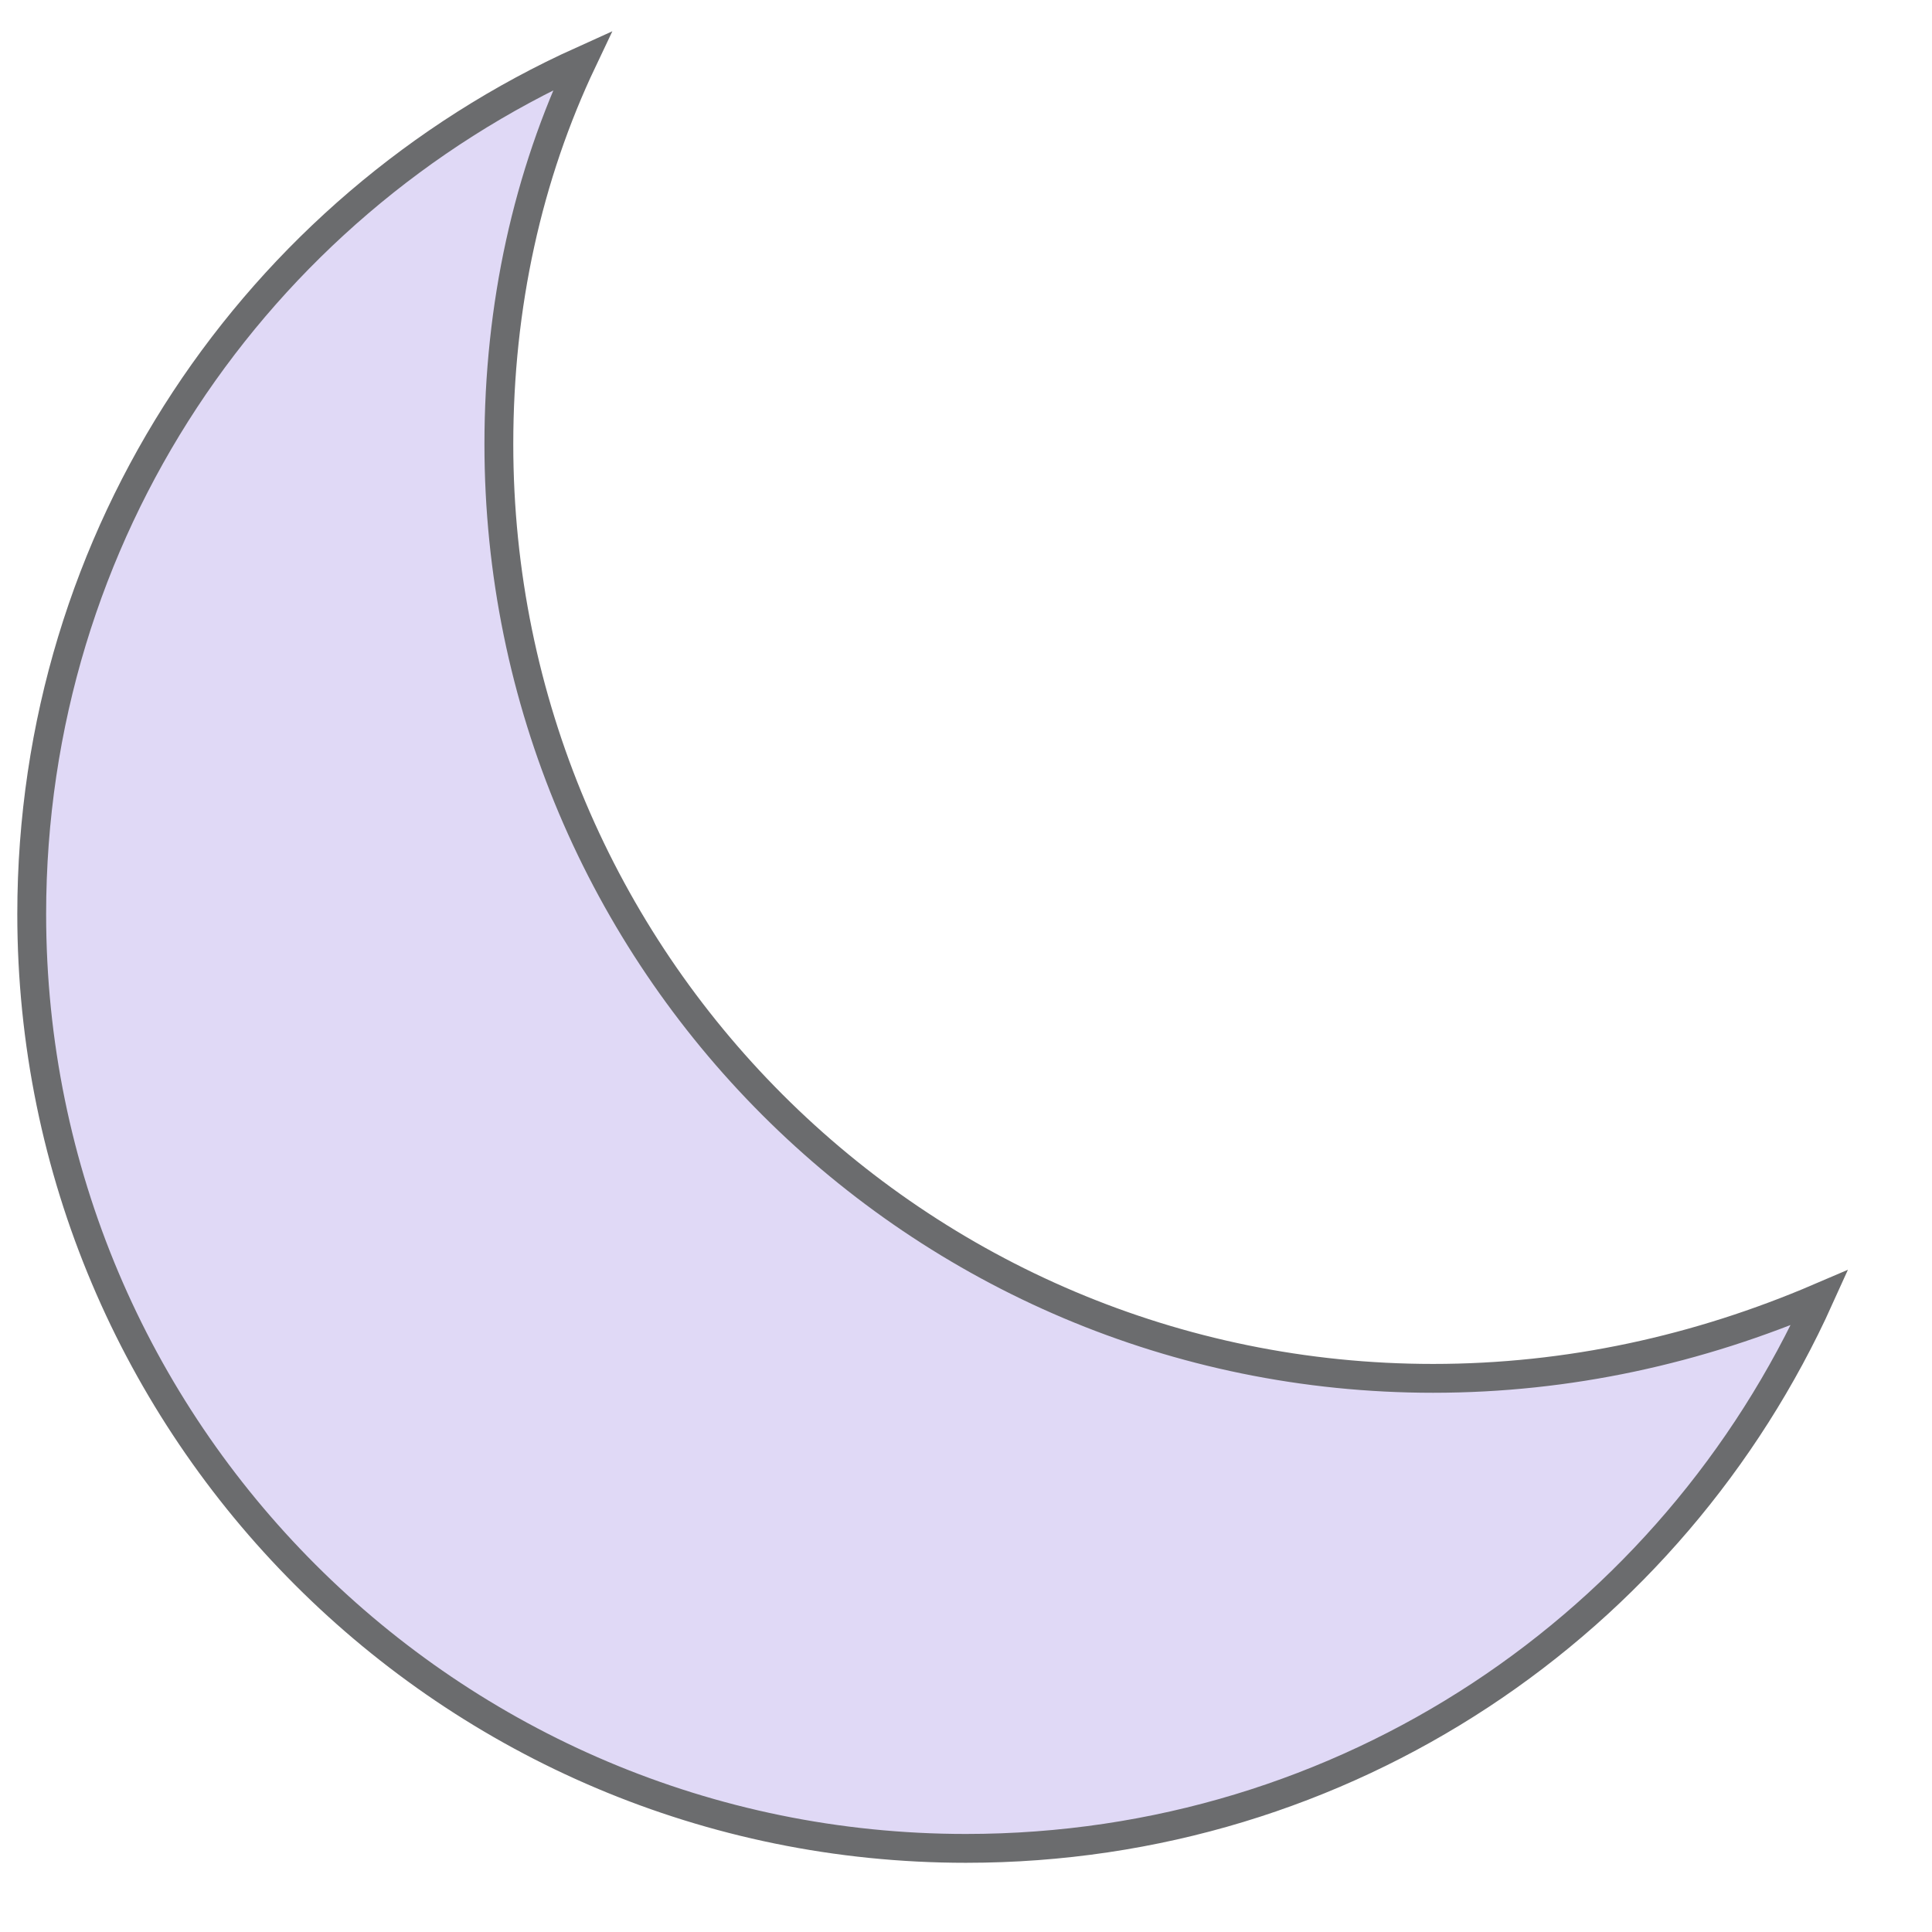
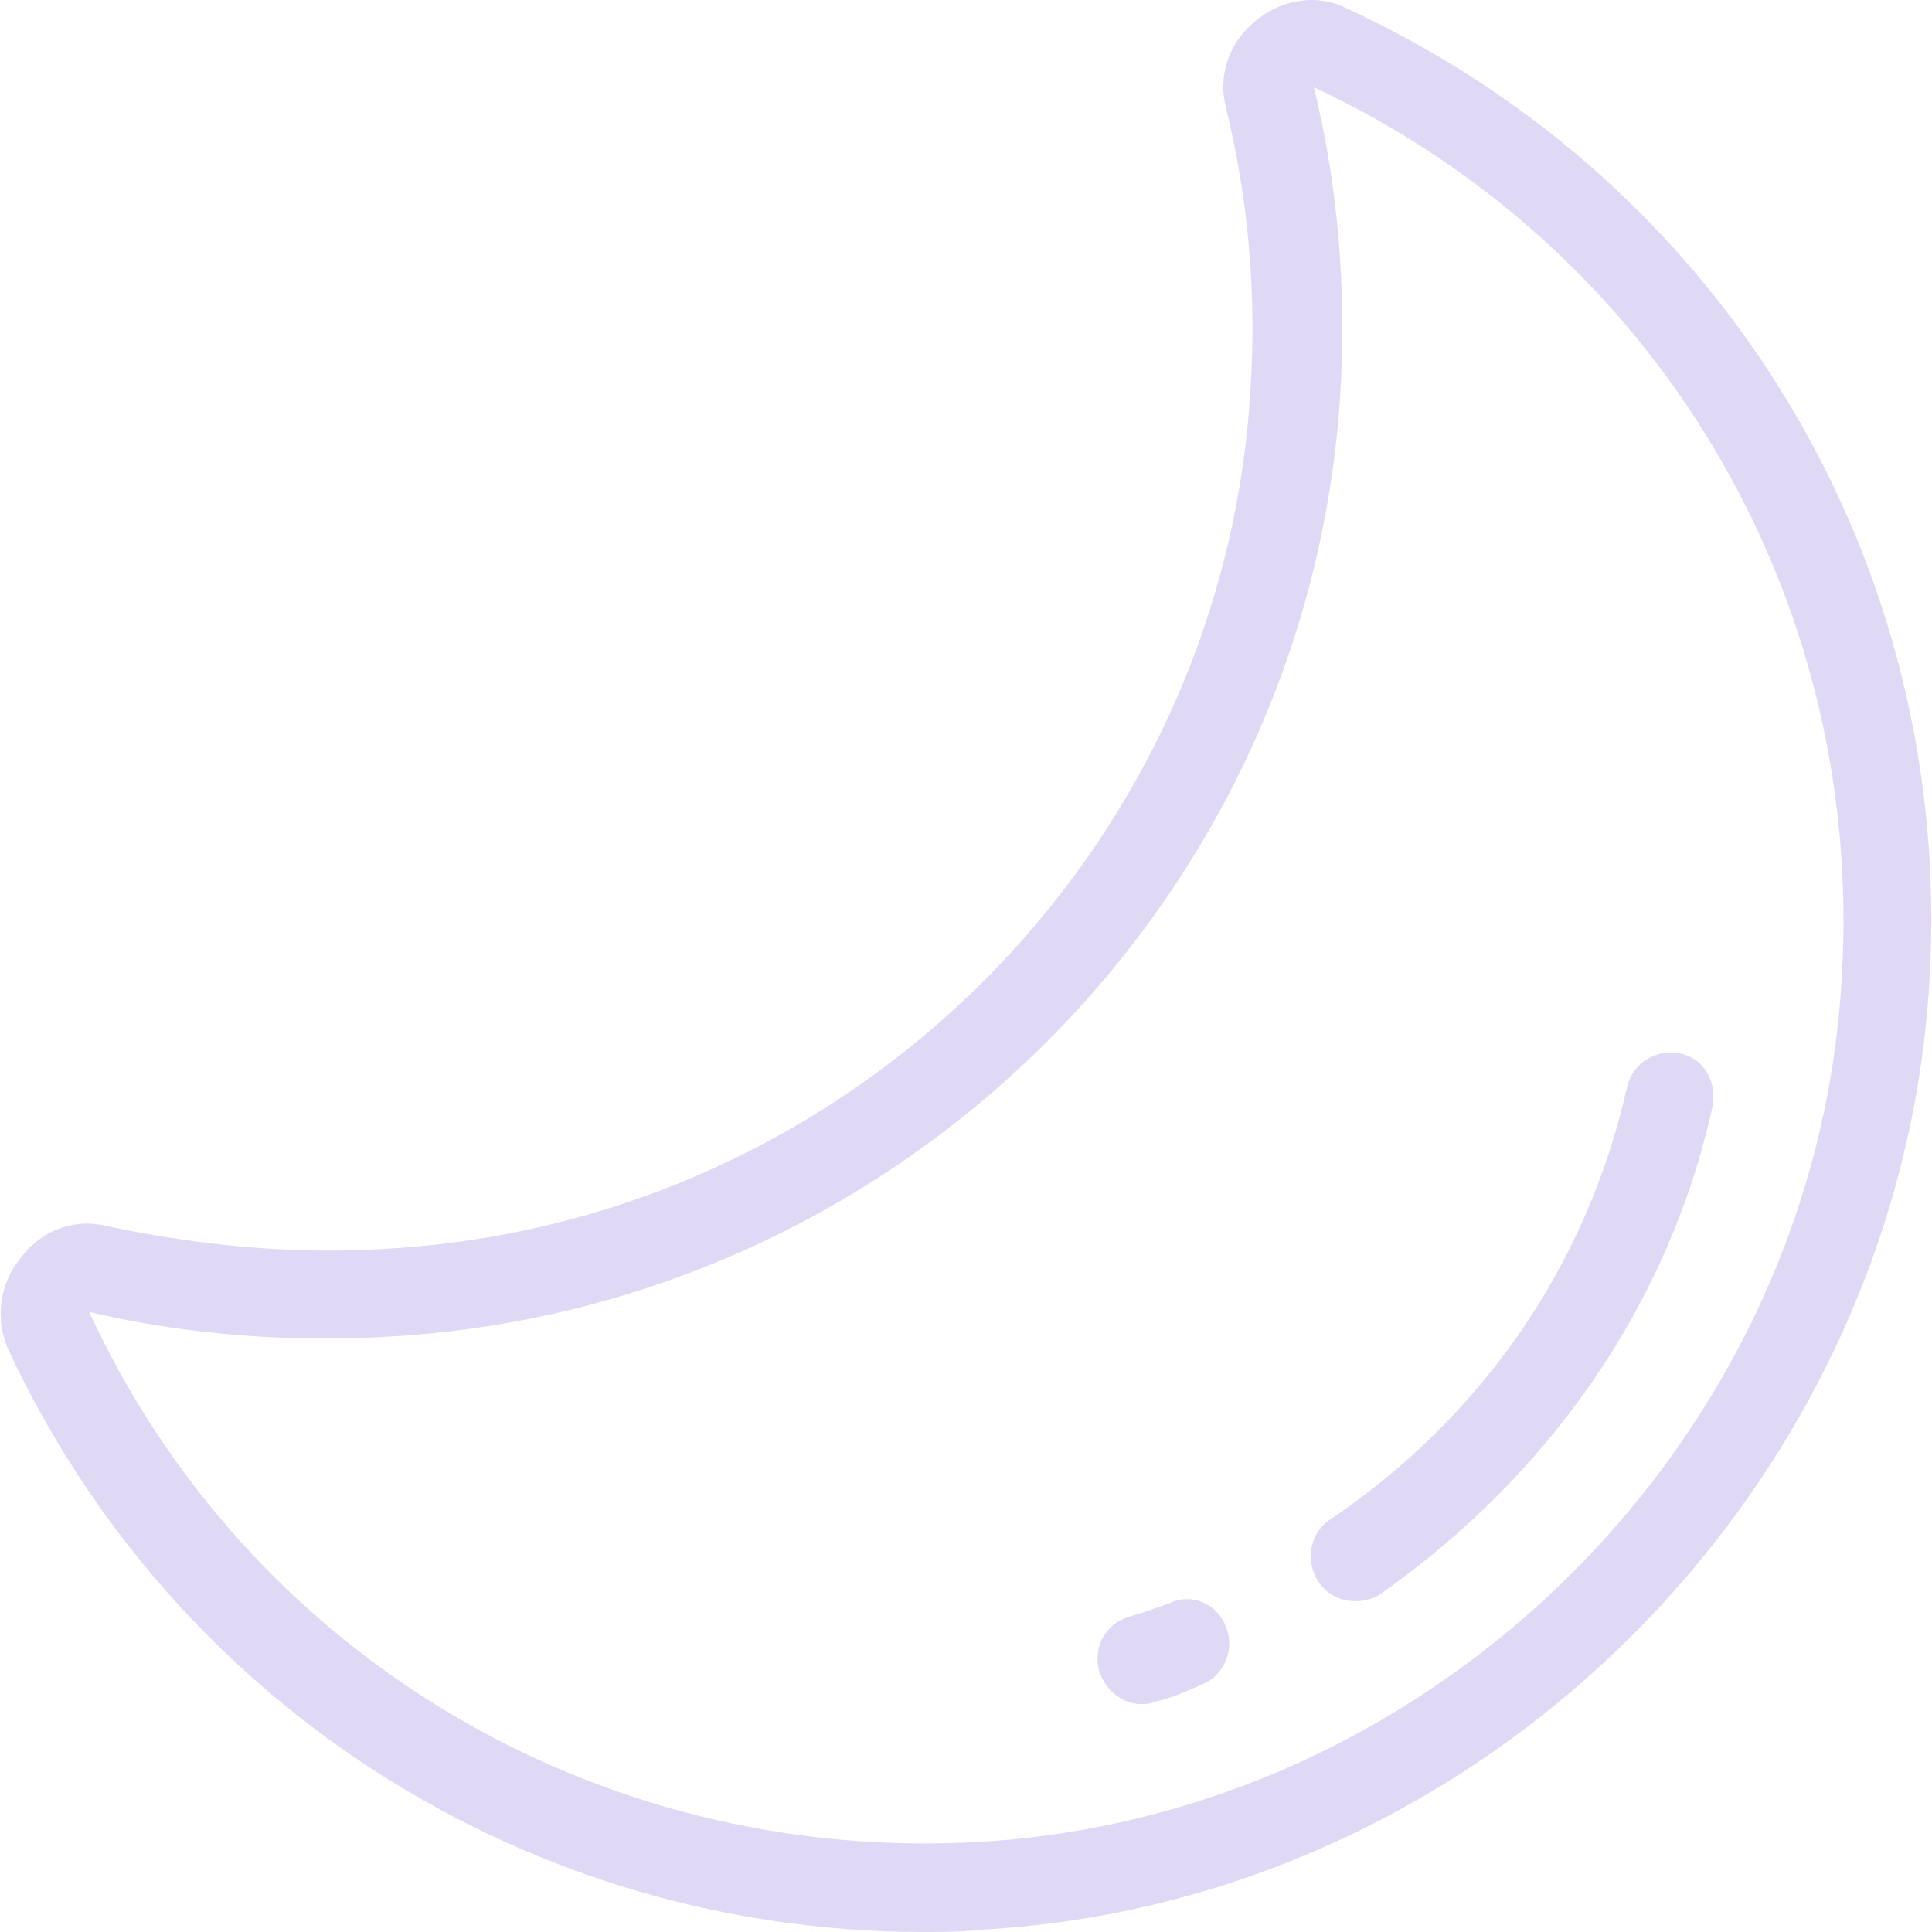
- <svg xmlns="http://www.w3.org/2000/svg" width="800px" height="800px" viewBox="0 0 67 67" version="1.1">
-   <g id="Page-1" stroke="none" stroke-width="1" fill="none" fill-rule="evenodd">
-     <path style="fill:#E0D9F6;" d="M49.7,47.8 C31.8,47.8 17.3,33.3 17.3,15.4 C17.3,10.6 18.3,6.1 20.2,2.1 C8.9,7.2 1.1,18.5 1.1,31.7 C1.1,49.6 15.6,64.1 33.5,64.1 C46.7,64.1 58,56.3 63.1,45 C58.9,46.8 54.4,47.8 49.7,47.8 L49.7,47.8 Z" id="Moon" stroke="#6B6C6E" stroke-width="1" />
+ <svg xmlns="http://www.w3.org/2000/svg" fill="#000000" height="800px" width="800px" version="1.1" id="Layer_1" viewBox="0 0 352.726 352.726" xml:space="preserve">
+   <g>
+     <g>
+       <g>
+         <path style="fill:#E0D9F6;" d="M245.879,1.526c-5.6-2.8-12-1.6-16.8,2.4s-6.8,10-5.2,16c4,16.4,5.6,33.6,4.4,51.6c-5.2,84-72.8,151.2-156.8,156.4     c-17.2,1.2-34.4-0.4-51.6-4c-6-1.6-12,0.4-16,5.6c-4,4.8-4.8,11.2-2.4,16.8c30.4,65.2,95.2,106.4,167.2,106.4c3.2,0,6.8,0,10-0.4     c92.4-4.8,168.4-81.2,173.6-173.6C356.679,103.126,315.079,33.526,245.879,1.526z M336.279,177.926c-4.4,84.4-74,154-158.4,158.4     c-69.2,3.6-132.8-34.4-161.6-96.8c18.8,4.4,37.6,5.6,56.4,4.4c92-6,166-79.6,172-171.6c1.2-19.6-0.4-38.4-4.8-56.4     C302.279,45.126,340.279,108.726,336.279,177.926z" />
+         <path style="fill:#E0D9F6;" d="M242.679,277.526c-3.6,2.4-4.4,7.6-2,11.2c1.6,2.4,4,3.6,6.8,3.6c1.6,0,3.2-0.4,4.4-1.2c30.8-21.6,52.8-52.8,60.8-89.2     c0.8-4.4-1.6-8.8-6-9.6c-4.4-0.8-8.4,1.6-9.6,6C289.879,230.726,270.679,258.726,242.679,277.526z" />
+         <path style="fill:#E0D9F6;" d="M213.479,292.726c-2.4,0.8-4.4,1.6-7.2,2.4c-4.4,1.2-6.8,5.6-5.6,10c1.2,3.6,4.4,6,7.6,6c0.8,0,1.6,0,2.4-0.4     c3.6-0.8,6-2,8.8-3.2c4-1.6,6-6.4,4.4-10.4C222.279,292.726,217.479,290.726,213.479,292.726z" />
+       </g>
+     </g>
  </g>
</svg>
